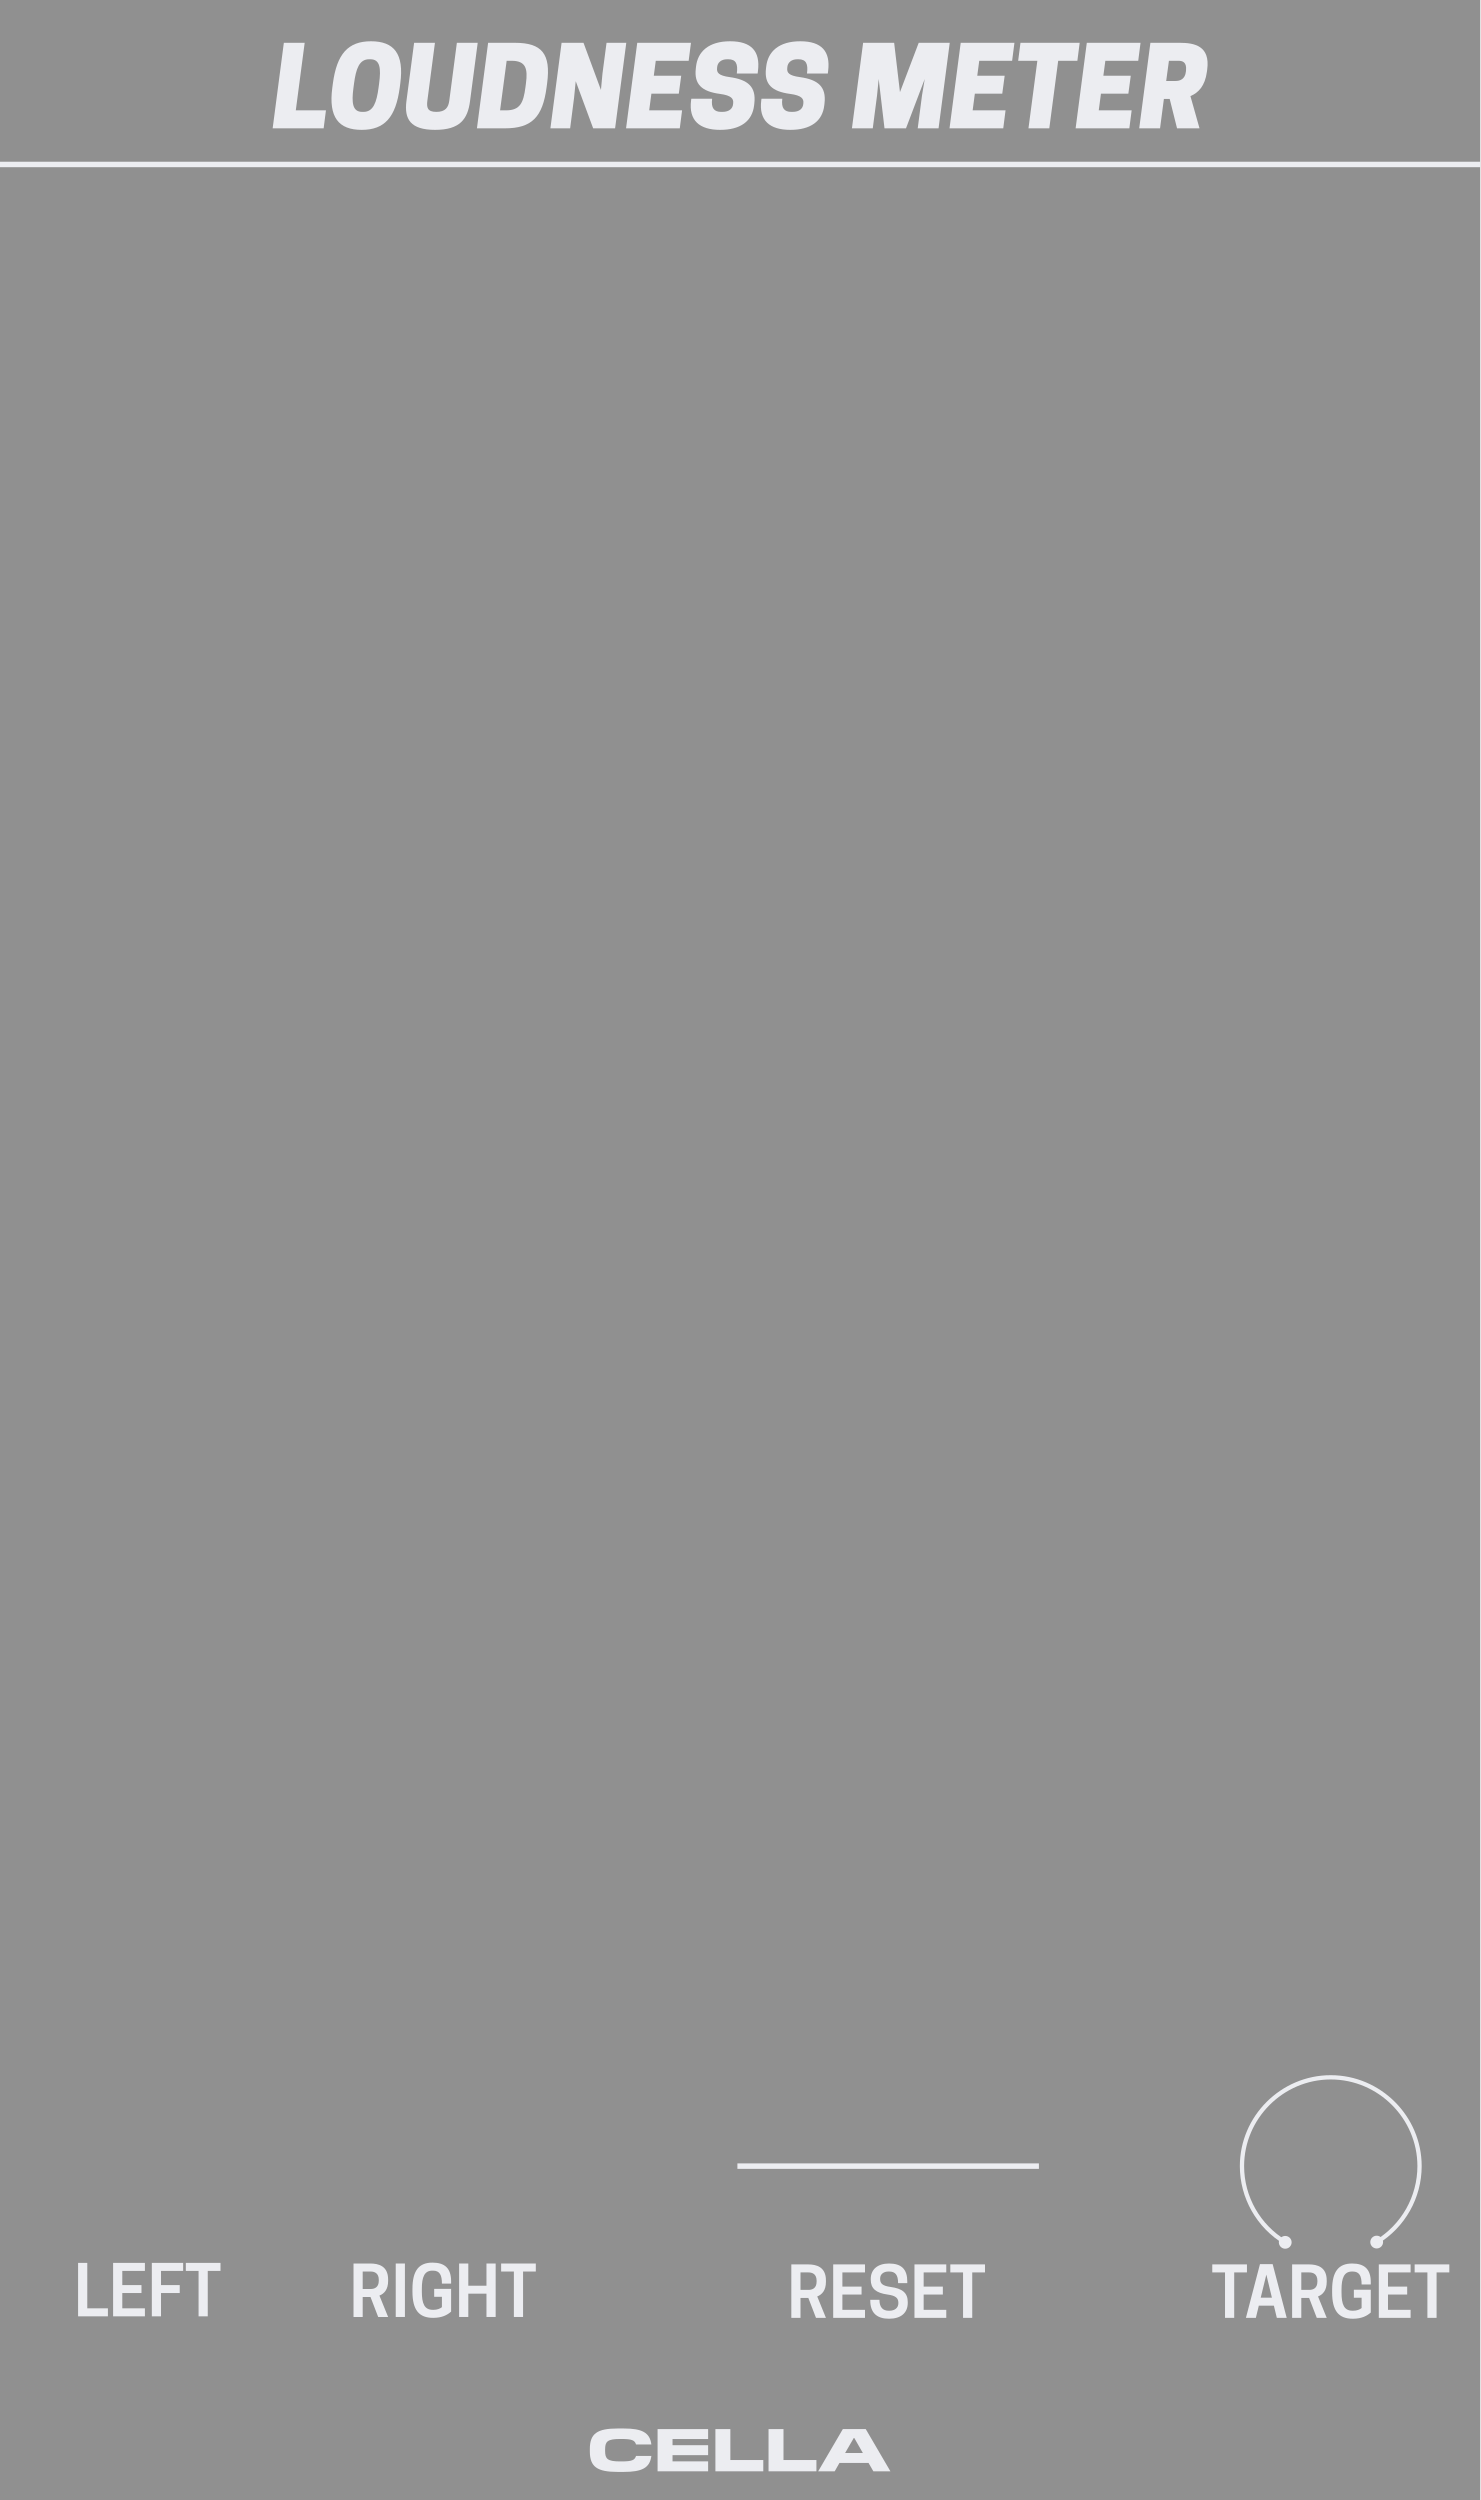
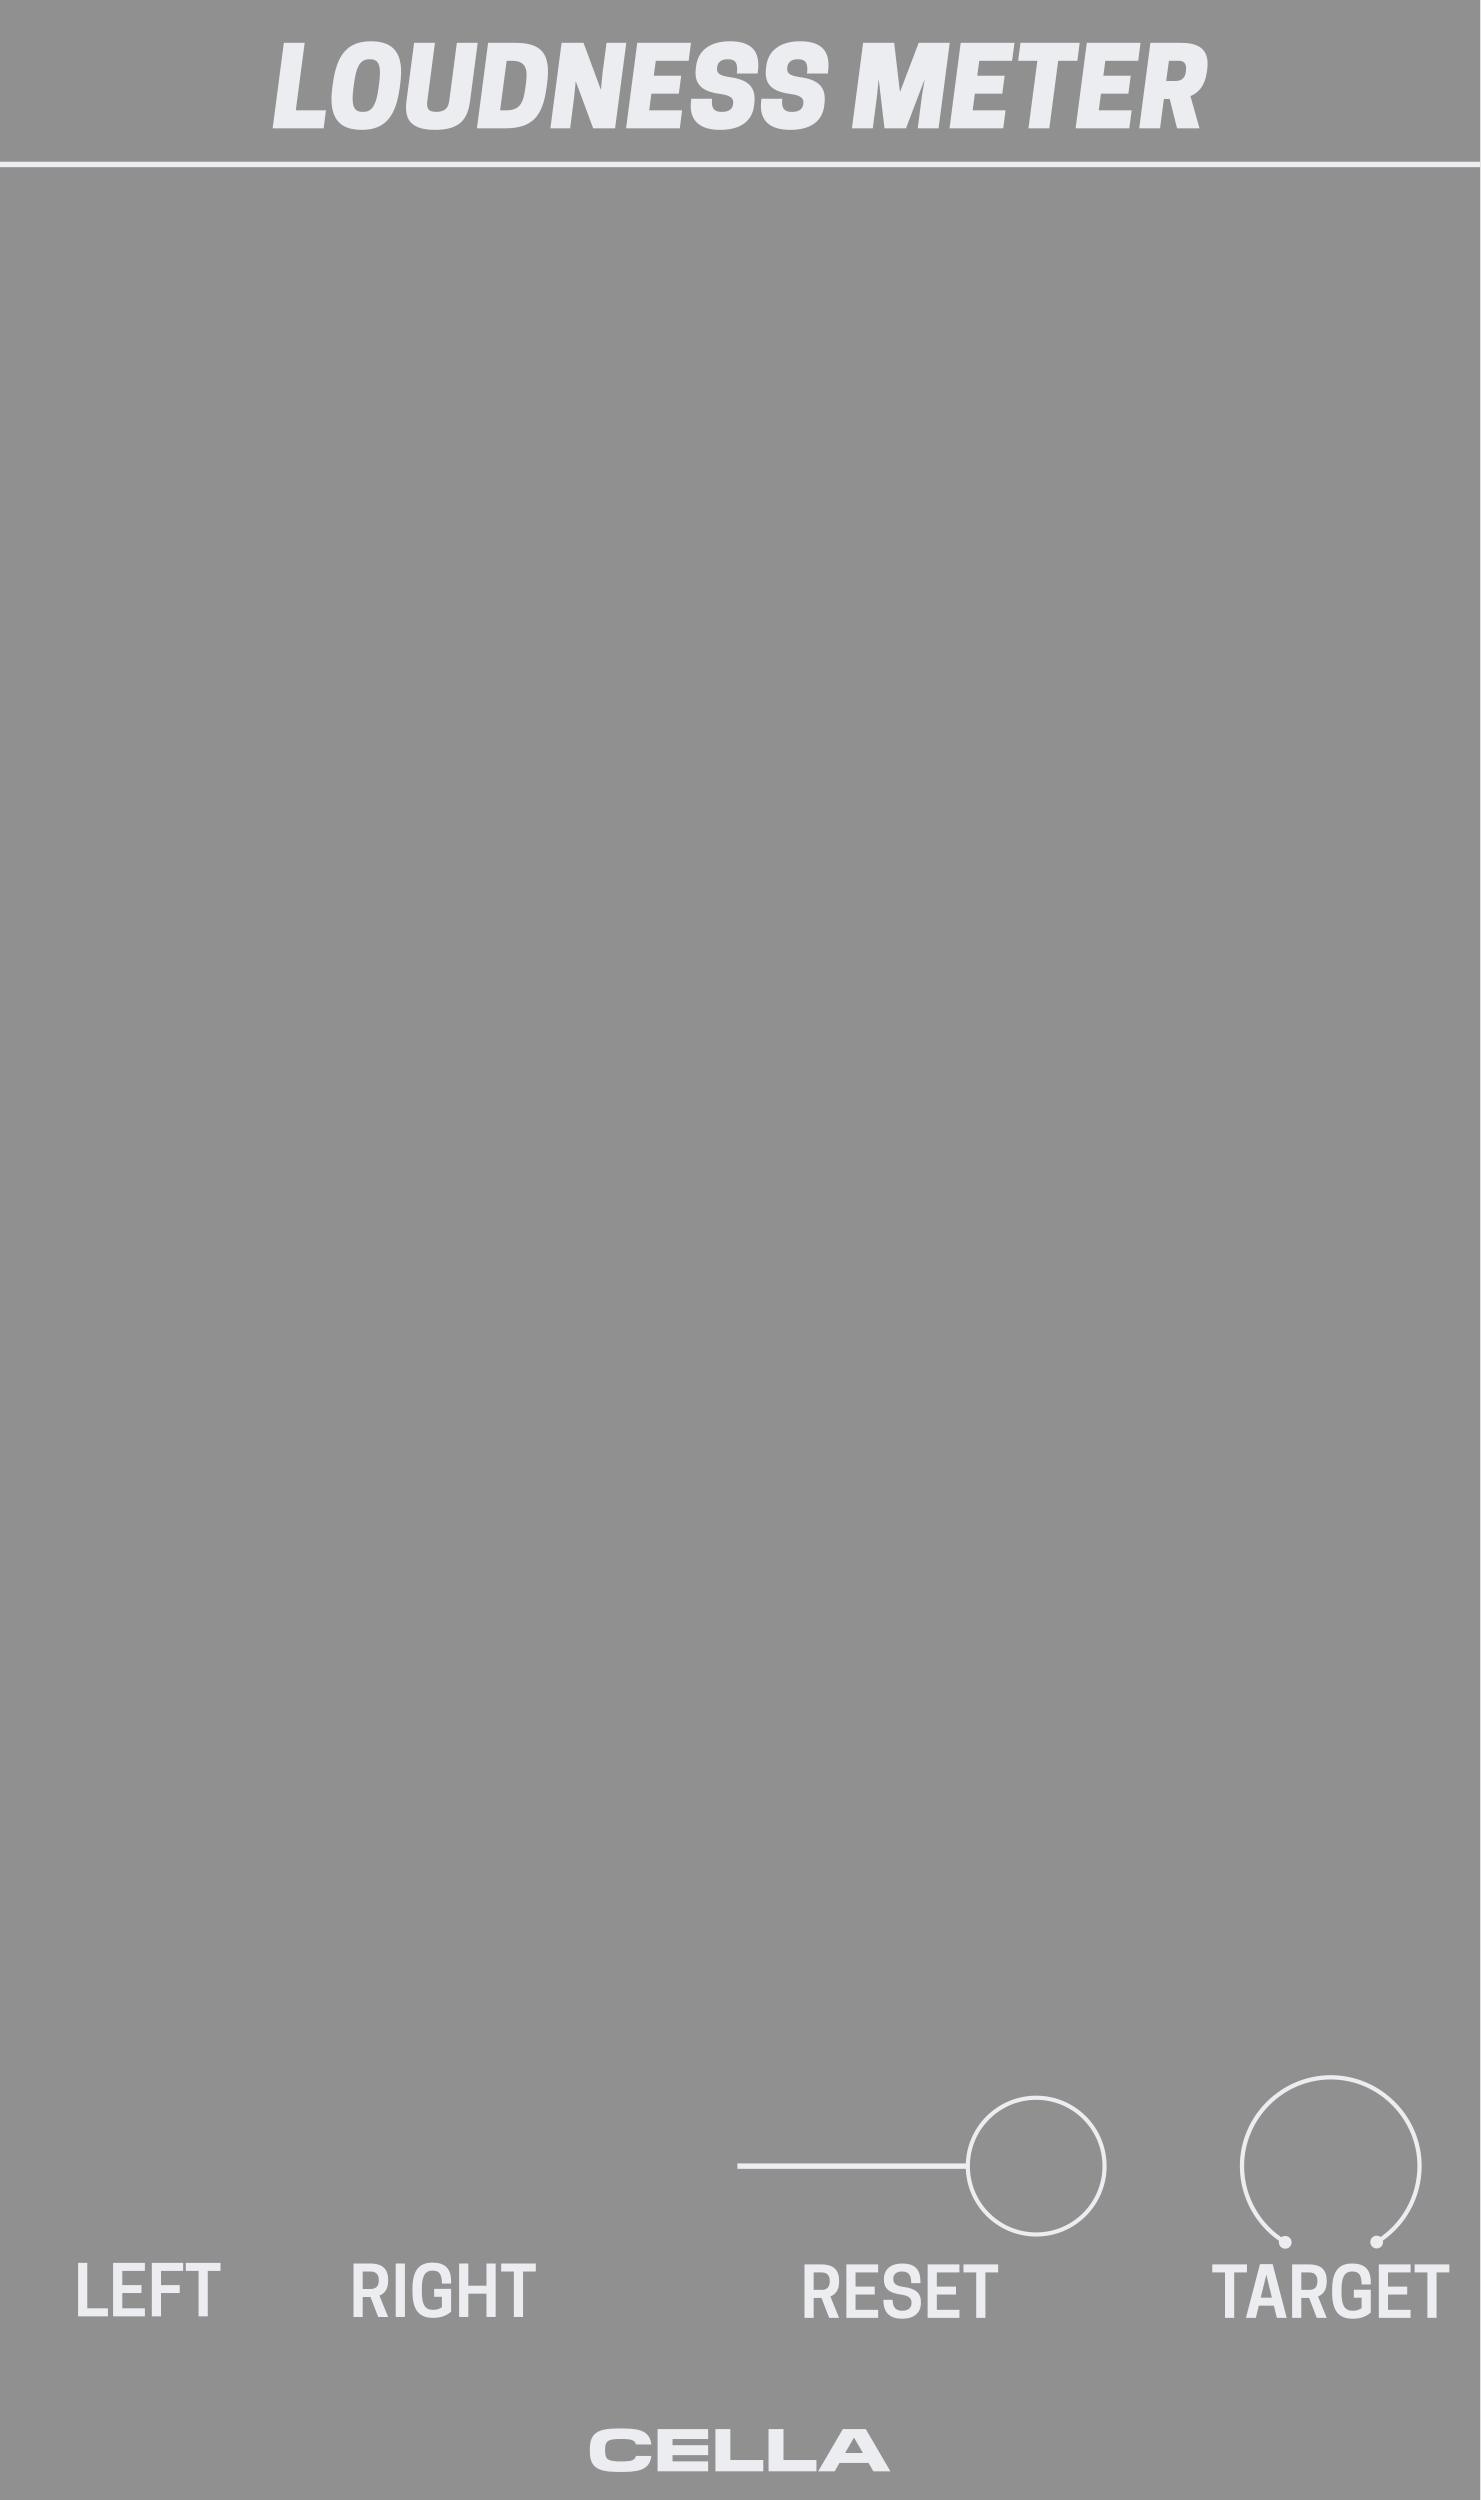
<svg xmlns="http://www.w3.org/2000/svg" width="100%" height="100%" viewBox="0 0 225 380" version="1.1" xml:space="preserve" style="fill-rule:evenodd;clip-rule:evenodd;stroke-linejoin:round;stroke-miterlimit:1.5;">
  <g id="Layer1">
    <rect x="-0" y="0" width="225" height="380" style="fill:#909090;" />
    <path d="M0,25L225,25" style="fill:none;stroke:#ecedf1;stroke-width:0.83px;" />
    <path d="M55.13,349.147L56.318,349.147L57.484,352.179L58.995,352.179L57.672,348.929C58.411,348.637 58.995,348.001 58.995,346.699L58.995,346.491C58.995,344.429 57.547,344.054 56.276,344.054L53.734,344.054L53.734,352.179L55.13,352.179L55.13,349.147ZM55.13,347.929L55.13,345.272L56.328,345.272C56.87,345.272 57.578,345.47 57.578,346.543L57.578,346.658C57.578,347.731 56.87,347.929 56.328,347.929L55.13,347.929Z" style="fill:#ecedf1;fill-rule:nonzero;" />
    <rect x="60.151" y="344.054" width="1.396" height="8.125" style="fill:#ecedf1;fill-rule:nonzero;" />
    <path d="M65.839,352.314C67.214,352.314 68.016,351.856 68.568,351.366L68.568,347.908L65.995,347.908L65.995,349.116L67.172,349.116L67.172,350.689C66.901,350.908 66.464,351.095 65.891,351.095L65.797,351.095C64.516,351.095 64.12,350.158 64.12,348.324L64.12,347.908C64.12,346.074 64.526,345.137 65.724,345.137L65.818,345.137C66.839,345.137 67.172,345.814 67.172,347.106L68.568,347.106L68.568,346.751C68.568,344.772 67.599,343.918 65.734,343.918C63.703,343.918 62.693,345.095 62.693,347.908L62.693,348.324C62.693,351.137 63.703,352.314 65.839,352.314Z" style="fill:#ecedf1;fill-rule:nonzero;" />
    <path d="M73.943,344.054L73.943,347.429L71.182,347.429L71.182,344.054L69.786,344.054L69.786,352.179L71.182,352.179L71.182,348.637L73.943,348.637L73.943,352.179L75.339,352.179L75.339,344.054L73.943,344.054Z" style="fill:#ecedf1;fill-rule:nonzero;" />
    <path d="M79.505,345.272L81.443,345.272L81.443,344.054L76.172,344.054L76.172,345.272L78.109,345.272L78.109,352.179L79.505,352.179L79.505,345.272Z" style="fill:#ecedf1;fill-rule:nonzero;" />
-     <path d="M121.677,349.283L122.865,349.283L124.031,352.314L125.542,352.314L124.219,349.064C124.958,348.772 125.542,348.137 125.542,346.835L125.542,346.626C125.542,344.564 124.094,344.189 122.823,344.189L120.281,344.189L120.281,352.314L121.677,352.314L121.677,349.283ZM121.677,348.064L121.677,345.408L122.875,345.408C123.417,345.408 124.125,345.606 124.125,346.679L124.125,346.793C124.125,347.866 123.417,348.064 122.875,348.064L121.677,348.064Z" style="fill:#ecedf1;fill-rule:nonzero;" />
-     <path d="M126.646,344.189L126.646,352.314L131.479,352.314L131.479,351.095L128.042,351.095L128.042,348.772L130.958,348.772L130.958,347.564L128.042,347.564L128.042,345.408L131.479,345.408L131.479,344.189L126.646,344.189Z" style="fill:#ecedf1;fill-rule:nonzero;" />
-     <path d="M134.917,348.772C136.156,348.939 136.552,349.314 136.552,350.022L136.552,350.085C136.552,350.762 136.052,351.231 135.177,351.231L135.083,351.231C134.208,351.231 133.677,350.731 133.677,349.574L132.281,349.574L132.281,349.679C132.281,351.543 133.271,352.449 135.135,352.449C136.948,352.449 137.979,351.554 137.979,350.033L137.979,349.918C137.979,348.491 137.135,347.856 135.365,347.616C134.083,347.439 133.781,347.064 133.781,346.397L133.781,346.335C133.781,345.699 134.281,345.272 135.052,345.272L135.146,345.272C136.115,345.272 136.51,345.814 136.51,347.033L137.906,347.033L137.906,346.793C137.906,344.96 137.063,344.054 135.135,344.054C133.375,344.054 132.354,344.97 132.354,346.408L132.354,346.512C132.354,347.856 133.146,348.533 134.917,348.772Z" style="fill:#ecedf1;fill-rule:nonzero;" />
-     <path d="M139,344.189L139,352.314L143.833,352.314L143.833,351.095L140.396,351.095L140.396,348.772L143.312,348.772L143.312,347.564L140.396,347.564L140.396,345.408L143.833,345.408L143.833,344.189L139,344.189Z" style="fill:#ecedf1;fill-rule:nonzero;" />
-     <path d="M147.781,345.408L149.719,345.408L149.719,344.189L144.448,344.189L144.448,345.408L146.385,345.408L146.385,352.314L147.781,352.314L147.781,345.408Z" style="fill:#ecedf1;fill-rule:nonzero;" />
+     <path d="M123.677,349.283L124.865,349.283L126.031,352.314L127.542,352.314L126.219,349.064C126.958,348.772 127.542,348.137 127.542,346.835L127.542,346.626C127.542,344.564 126.094,344.189 124.823,344.189L122.281,344.189L122.281,352.314L123.677,352.314L123.677,349.283ZM123.677,348.064L123.677,345.408L124.875,345.408C125.417,345.408 126.125,345.606 126.125,346.679L126.125,346.793C126.125,347.866 125.417,348.064 124.875,348.064L123.677,348.064Z" style="fill:#ecedf1;fill-rule:nonzero;" />
+     <path d="M128.646,344.189L128.646,352.314L133.479,352.314L133.479,351.095L130.042,351.095L130.042,348.772L132.958,348.772L132.958,347.564L130.042,347.564L130.042,345.408L133.479,345.408L133.479,344.189L128.646,344.189Z" style="fill:#ecedf1;fill-rule:nonzero;" />
+     <path d="M136.917,348.772C138.156,348.939 138.552,349.314 138.552,350.022L138.552,350.085C138.552,350.762 138.052,351.231 137.177,351.231L137.083,351.231C136.208,351.231 135.677,350.731 135.677,349.574L134.281,349.574L134.281,349.679C134.281,351.543 135.271,352.449 137.135,352.449C138.948,352.449 139.979,351.554 139.979,350.033L139.979,349.918C139.979,348.491 139.135,347.856 137.365,347.616C136.083,347.439 135.781,347.064 135.781,346.397L135.781,346.335C135.781,345.699 136.281,345.272 137.052,345.272L137.146,345.272C138.115,345.272 138.51,345.814 138.51,347.033L139.906,347.033L139.906,346.793C139.906,344.96 139.063,344.054 137.135,344.054C135.375,344.054 134.354,344.97 134.354,346.408L134.354,346.512C134.354,347.856 135.146,348.533 136.917,348.772Z" style="fill:#ecedf1;fill-rule:nonzero;" />
+     <path d="M141,344.189L141,352.314L145.833,352.314L145.833,351.095L142.396,351.095L142.396,348.772L145.312,348.772L145.312,347.564L142.396,347.564L142.396,345.408L145.833,345.408L145.833,344.189L141,344.189Z" style="fill:#ecedf1;fill-rule:nonzero;" />
+     <path d="M149.781,345.408L151.719,345.408L151.719,344.189L146.448,344.189L146.448,345.408L148.385,345.408L148.385,352.314L149.781,352.314L149.781,345.408Z" style="fill:#ecedf1;fill-rule:nonzero;" />
    <path d="M187.599,345.408L189.536,345.408L189.536,344.189L184.266,344.189L184.266,345.408L186.203,345.408L186.203,352.314L187.599,352.314L187.599,345.408Z" style="fill:#ecedf1;fill-rule:nonzero;" />
    <path d="M191.516,344.147L189.38,352.314L190.891,352.314L191.339,350.46L193.63,350.46L194.078,352.314L195.578,352.314L193.443,344.147L191.516,344.147ZM192.484,345.741L193.328,349.241L191.63,349.241L192.484,345.741Z" style="fill:#ecedf1;fill-rule:nonzero;" />
    <path d="M197.797,349.283L198.984,349.283L200.151,352.314L201.661,352.314L200.339,349.064C201.078,348.772 201.661,348.137 201.661,346.835L201.661,346.626C201.661,344.564 200.214,344.189 198.943,344.189L196.401,344.189L196.401,352.314L197.797,352.314L197.797,349.283ZM197.797,348.064L197.797,345.408L198.995,345.408C199.536,345.408 200.245,345.606 200.245,346.679L200.245,346.793C200.245,347.866 199.536,348.064 198.995,348.064L197.797,348.064Z" style="fill:#ecedf1;fill-rule:nonzero;" />
    <path d="M205.63,352.449C207.005,352.449 207.807,351.991 208.359,351.501L208.359,348.043L205.786,348.043L205.786,349.251L206.964,349.251L206.964,350.824C206.693,351.043 206.255,351.231 205.682,351.231L205.589,351.231C204.307,351.231 203.911,350.293 203.911,348.46L203.911,348.043C203.911,346.21 204.318,345.272 205.516,345.272L205.609,345.272C206.63,345.272 206.964,345.949 206.964,347.241L208.359,347.241L208.359,346.887C208.359,344.908 207.391,344.054 205.526,344.054C203.495,344.054 202.484,345.231 202.484,348.043L202.484,348.46C202.484,351.272 203.495,352.449 205.63,352.449Z" style="fill:#ecedf1;fill-rule:nonzero;" />
    <path d="M209.578,344.189L209.578,352.314L214.411,352.314L214.411,351.095L210.974,351.095L210.974,348.772L213.891,348.772L213.891,347.564L210.974,347.564L210.974,345.408L214.411,345.408L214.411,344.189L209.578,344.189Z" style="fill:#ecedf1;fill-rule:nonzero;" />
    <path d="M218.359,345.408L220.297,345.408L220.297,344.189L215.026,344.189L215.026,345.408L216.964,345.408L216.964,352.314L218.359,352.314L218.359,345.408Z" style="fill:#ecedf1;fill-rule:nonzero;" />
    <path d="M16.401,352.084L16.401,350.865L13.266,350.865L13.266,343.959L11.87,343.959L11.87,352.084L16.401,352.084Z" style="fill:#ecedf1;fill-rule:nonzero;" />
    <path d="M17.193,343.959L17.193,352.084L22.026,352.084L22.026,350.865L18.589,350.865L18.589,348.542L21.505,348.542L21.505,347.334L18.589,347.334L18.589,345.178L22.026,345.178L22.026,343.959L17.193,343.959Z" style="fill:#ecedf1;fill-rule:nonzero;" />
    <path d="M23.078,343.959L23.078,352.084L24.474,352.084L24.474,348.542L27.318,348.542L27.318,347.334L24.474,347.334L24.474,345.178L27.839,345.178L27.839,343.959L23.078,343.959Z" style="fill:#ecedf1;fill-rule:nonzero;" />
    <path d="M31.578,345.178L33.516,345.178L33.516,343.959L28.245,343.959L28.245,345.178L30.182,345.178L30.182,352.084L31.578,352.084L31.578,345.178Z" style="fill:#ecedf1;fill-rule:nonzero;" />
    <path d="M49.194,19.507L49.544,16.773L44.961,16.773L46.311,6.507L43.144,6.507L41.444,19.507L49.194,19.507Z" style="fill:#ecedf1;fill-rule:nonzero;" />
    <path d="M56.394,6.273C52.894,6.273 51.194,8.207 50.594,12.707L50.511,13.34C49.911,17.84 51.477,19.74 54.977,19.74C58.477,19.74 60.161,17.807 60.761,13.307L60.844,12.673C61.444,8.173 59.894,6.273 56.394,6.273ZM55.061,17.007C53.561,17.007 53.427,15.607 53.727,13.34L53.811,12.707C54.111,10.44 54.611,9.007 56.111,9.007L56.294,9.007C57.794,9.007 57.927,10.407 57.627,12.673L57.544,13.307C57.244,15.573 56.744,17.007 55.244,17.007L55.061,17.007Z" style="fill:#ecedf1;fill-rule:nonzero;" />
    <path d="M66.144,19.74C69.911,19.74 71.094,18.107 71.444,15.373L72.611,6.507L69.444,6.507L68.294,15.29C68.161,16.323 67.711,17.007 66.327,17.007C64.944,17.007 64.827,16.323 64.961,15.29L66.111,6.507L62.944,6.507L61.777,15.373C61.427,18.107 62.377,19.74 66.144,19.74Z" style="fill:#ecedf1;fill-rule:nonzero;" />
    <path d="M83.161,12.673C83.761,8.173 82.361,6.507 78.277,6.507L74.194,6.507L72.494,19.507L76.744,19.507C80.827,19.507 82.477,17.807 83.077,13.307L83.161,12.673ZM76.011,16.773L77.011,9.24L77.761,9.24C79.927,9.24 80.244,10.423 79.944,12.673L79.861,13.307C79.561,15.557 79.094,16.773 76.927,16.773L76.011,16.773Z" style="fill:#ecedf1;fill-rule:nonzero;" />
    <path d="M95.194,6.507L92.194,6.507L91.577,11.173L91.344,13.673L88.694,6.507L85.361,6.507L83.661,19.507L86.661,19.507L87.261,14.84L87.511,12.34L90.161,19.507L93.494,19.507L95.194,6.507Z" style="fill:#ecedf1;fill-rule:nonzero;" />
    <path d="M96.861,6.507L95.161,19.507L103.327,19.507L103.677,16.773L98.677,16.773L99.011,14.24L103.177,14.24L103.544,11.507L99.377,11.507L99.677,9.24L104.677,9.24L105.027,6.507L96.861,6.507Z" style="fill:#ecedf1;fill-rule:nonzero;" />
    <path d="M109.427,14.273C111.194,14.507 111.511,15.023 111.444,15.673L111.427,15.84C111.361,16.473 110.877,17.007 109.794,17.007L109.627,17.007C108.544,17.007 108.061,16.44 108.244,15.007L105.077,15.007L105.044,15.273C104.661,18.29 106.294,19.74 109.461,19.74C112.527,19.74 114.361,18.44 114.627,15.99L114.661,15.69C114.944,13.207 113.711,12.107 110.927,11.723C109.211,11.49 108.927,11.04 108.994,10.34L109.011,10.173C109.077,9.523 109.611,9.007 110.527,9.007L110.694,9.007C111.861,9.007 112.194,9.707 111.994,11.173L115.161,11.173L115.211,10.773C115.577,7.807 114.227,6.273 110.977,6.273C107.727,6.273 106.044,7.84 105.794,10.14L105.761,10.44C105.494,12.79 106.644,13.907 109.427,14.273Z" style="fill:#ecedf1;fill-rule:nonzero;" />
    <path d="M120.094,14.273C121.861,14.507 122.177,15.023 122.111,15.673L122.094,15.84C122.027,16.473 121.544,17.007 120.461,17.007L120.294,17.007C119.211,17.007 118.727,16.44 118.911,15.007L115.744,15.007L115.711,15.273C115.327,18.29 116.961,19.74 120.127,19.74C123.194,19.74 125.027,18.44 125.294,15.99L125.327,15.69C125.611,13.207 124.377,12.107 121.594,11.723C119.877,11.49 119.594,11.04 119.661,10.34L119.677,10.173C119.744,9.523 120.277,9.007 121.194,9.007L121.361,9.007C122.527,9.007 122.861,9.707 122.661,11.173L125.827,11.173L125.877,10.773C126.244,7.807 124.894,6.273 121.644,6.273C118.394,6.273 116.711,7.84 116.461,10.14L116.427,10.44C116.161,12.79 117.311,13.907 120.094,14.273Z" style="fill:#ecedf1;fill-rule:nonzero;" />
    <path d="M140.561,12.007L140.144,14.507L139.494,19.507L142.661,19.507L144.361,6.507L139.644,6.507L136.794,14.007L135.911,6.507L131.194,6.507L129.494,19.507L132.661,19.507L133.311,14.507L133.561,12.007L134.444,19.507L137.711,19.507L140.561,12.007Z" style="fill:#ecedf1;fill-rule:nonzero;" />
    <path d="M146.027,6.507L144.327,19.507L152.494,19.507L152.844,16.773L147.844,16.773L148.177,14.24L152.344,14.24L152.711,11.507L148.544,11.507L148.844,9.24L153.844,9.24L154.194,6.507L146.027,6.507Z" style="fill:#ecedf1;fill-rule:nonzero;" />
    <path d="M160.844,9.24L163.761,9.24L164.111,6.507L155.111,6.507L154.761,9.24L157.677,9.24L156.327,19.507L159.494,19.507L160.844,9.24Z" style="fill:#ecedf1;fill-rule:nonzero;" />
    <path d="M165.194,6.507L163.494,19.507L171.661,19.507L172.011,16.773L167.011,16.773L167.344,14.24L171.511,14.24L171.877,11.507L167.711,11.507L168.011,9.24L173.011,9.24L173.361,6.507L165.194,6.507Z" style="fill:#ecedf1;fill-rule:nonzero;" />
    <path d="M177.261,12.307L177.677,9.24L179.127,9.24C179.744,9.24 180.394,9.44 180.277,10.673L180.261,10.857C180.144,12.057 179.327,12.307 178.711,12.307L177.261,12.307ZM176.911,15.04L177.794,15.04L178.911,19.507L182.327,19.507L180.944,14.607C182.161,14.107 183.161,13.057 183.444,10.94L183.494,10.573C183.977,6.973 181.544,6.507 179.344,6.507L174.861,6.507L173.161,19.507L176.327,19.507L176.911,15.04Z" style="fill:#ecedf1;fill-rule:nonzero;" />
    <path d="M94.827,375.731C97.577,375.731 98.787,375.117 99.007,373.302L96.678,373.302C96.477,373.953 96.046,374.136 94.46,374.136L94.24,374.136C92.297,374.136 91.976,373.724 91.976,372.541L91.976,372.33C91.976,371.13 92.297,370.726 94.24,370.726L94.46,370.726C96.046,370.726 96.477,370.91 96.678,371.56L99.007,371.56C98.787,369.745 97.577,369.131 94.827,369.131L93.873,369.131C90.821,369.131 89.657,369.874 89.657,372.23L89.657,372.633C89.657,374.989 90.821,375.731 93.873,375.731L94.827,375.731Z" style="fill:#ecedf1;fill-rule:nonzero;" />
    <path d="M107.633,374.127L102.224,374.127L102.224,373.183L107.633,373.183L107.633,371.67L102.224,371.67L102.224,370.735L107.633,370.735L107.633,369.223L99.951,369.223L99.951,375.64L107.633,375.64L107.633,374.127Z" style="fill:#ecedf1;fill-rule:nonzero;" />
    <path d="M116.02,373.925L111.015,373.925L111.015,369.223L108.742,369.223L108.742,375.64L116.02,375.64L116.02,373.925Z" style="fill:#ecedf1;fill-rule:nonzero;" />
    <path d="M124.096,373.925L119.091,373.925L119.091,369.223L116.818,369.223L116.818,375.64L124.096,375.64L124.096,373.925Z" style="fill:#ecedf1;fill-rule:nonzero;" />
    <path d="M131.594,369.223L128.111,369.223L124.362,375.64L126.873,375.64L127.598,374.365L132.016,374.365L132.749,375.64L135.343,375.64L131.594,369.223ZM129.853,370.58L131.154,372.853L128.459,372.853L129.77,370.58L129.853,370.58Z" style="fill:#ecedf1;fill-rule:nonzero;" />
-     <path d="M112.5,329.25L157.5,329.25" style="fill:none;stroke:#ecedf1;stroke-width:0.83px;stroke-linecap:square;" />
+     <path d="M112.5,329.25L146.793,329.25" style="fill:none;stroke:#ecedf1;stroke-width:0.83px;stroke-linecap:square;" />
    <g id="CTR">
      <circle id="Base" cx="202.284" cy="329.25" r="13.497" style="fill:none;" />
      <path id="path89" d="M208.755,339.966C208.296,340.243 208.149,340.841 208.426,341.3C208.704,341.759 209.301,341.906 209.76,341.628C210.219,341.351 210.367,340.753 210.089,340.294C209.812,339.835 209.214,339.688 208.755,339.966Z" style="fill:#ecedf1;fill-rule:nonzero;" />
      <path d="M195.855,340C196.315,340.275 196.465,340.872 196.19,341.332C195.915,341.793 195.318,341.943 194.858,341.668C194.398,341.393 194.247,340.796 194.522,340.336C194.797,339.875 195.394,339.725 195.855,340Z" style="fill:#ecedf1;fill-rule:nonzero;" />
      <path d="M209.258,340.797C213.296,338.356 215.771,333.967 215.771,329.248C215.771,321.845 209.679,315.753 202.276,315.753C194.873,315.753 188.781,321.845 188.781,329.248C188.781,333.993 191.283,338.401 195.356,340.834" style="fill:none;fill-rule:nonzero;stroke:#ecedf1;stroke-width:0.65px;stroke-linecap:round;stroke-miterlimit:4;" />
    </g>
+     <path d="M157.5,318.543C163.41,318.543 168.207,323.34 168.207,329.25C168.207,335.16 163.41,339.957 157.5,339.957C151.59,339.957 146.793,335.16 146.793,329.25C146.793,323.34 151.59,318.543 157.5,318.543ZM157.5,319.173C151.938,319.173 147.423,323.688 147.423,329.25C147.423,334.812 151.938,339.327 157.5,339.327C163.062,339.327 167.577,334.812 167.577,329.25C167.577,323.688 163.062,319.173 157.5,319.173Z" style="fill:#ecedf1;" />
  </g>
</svg>
